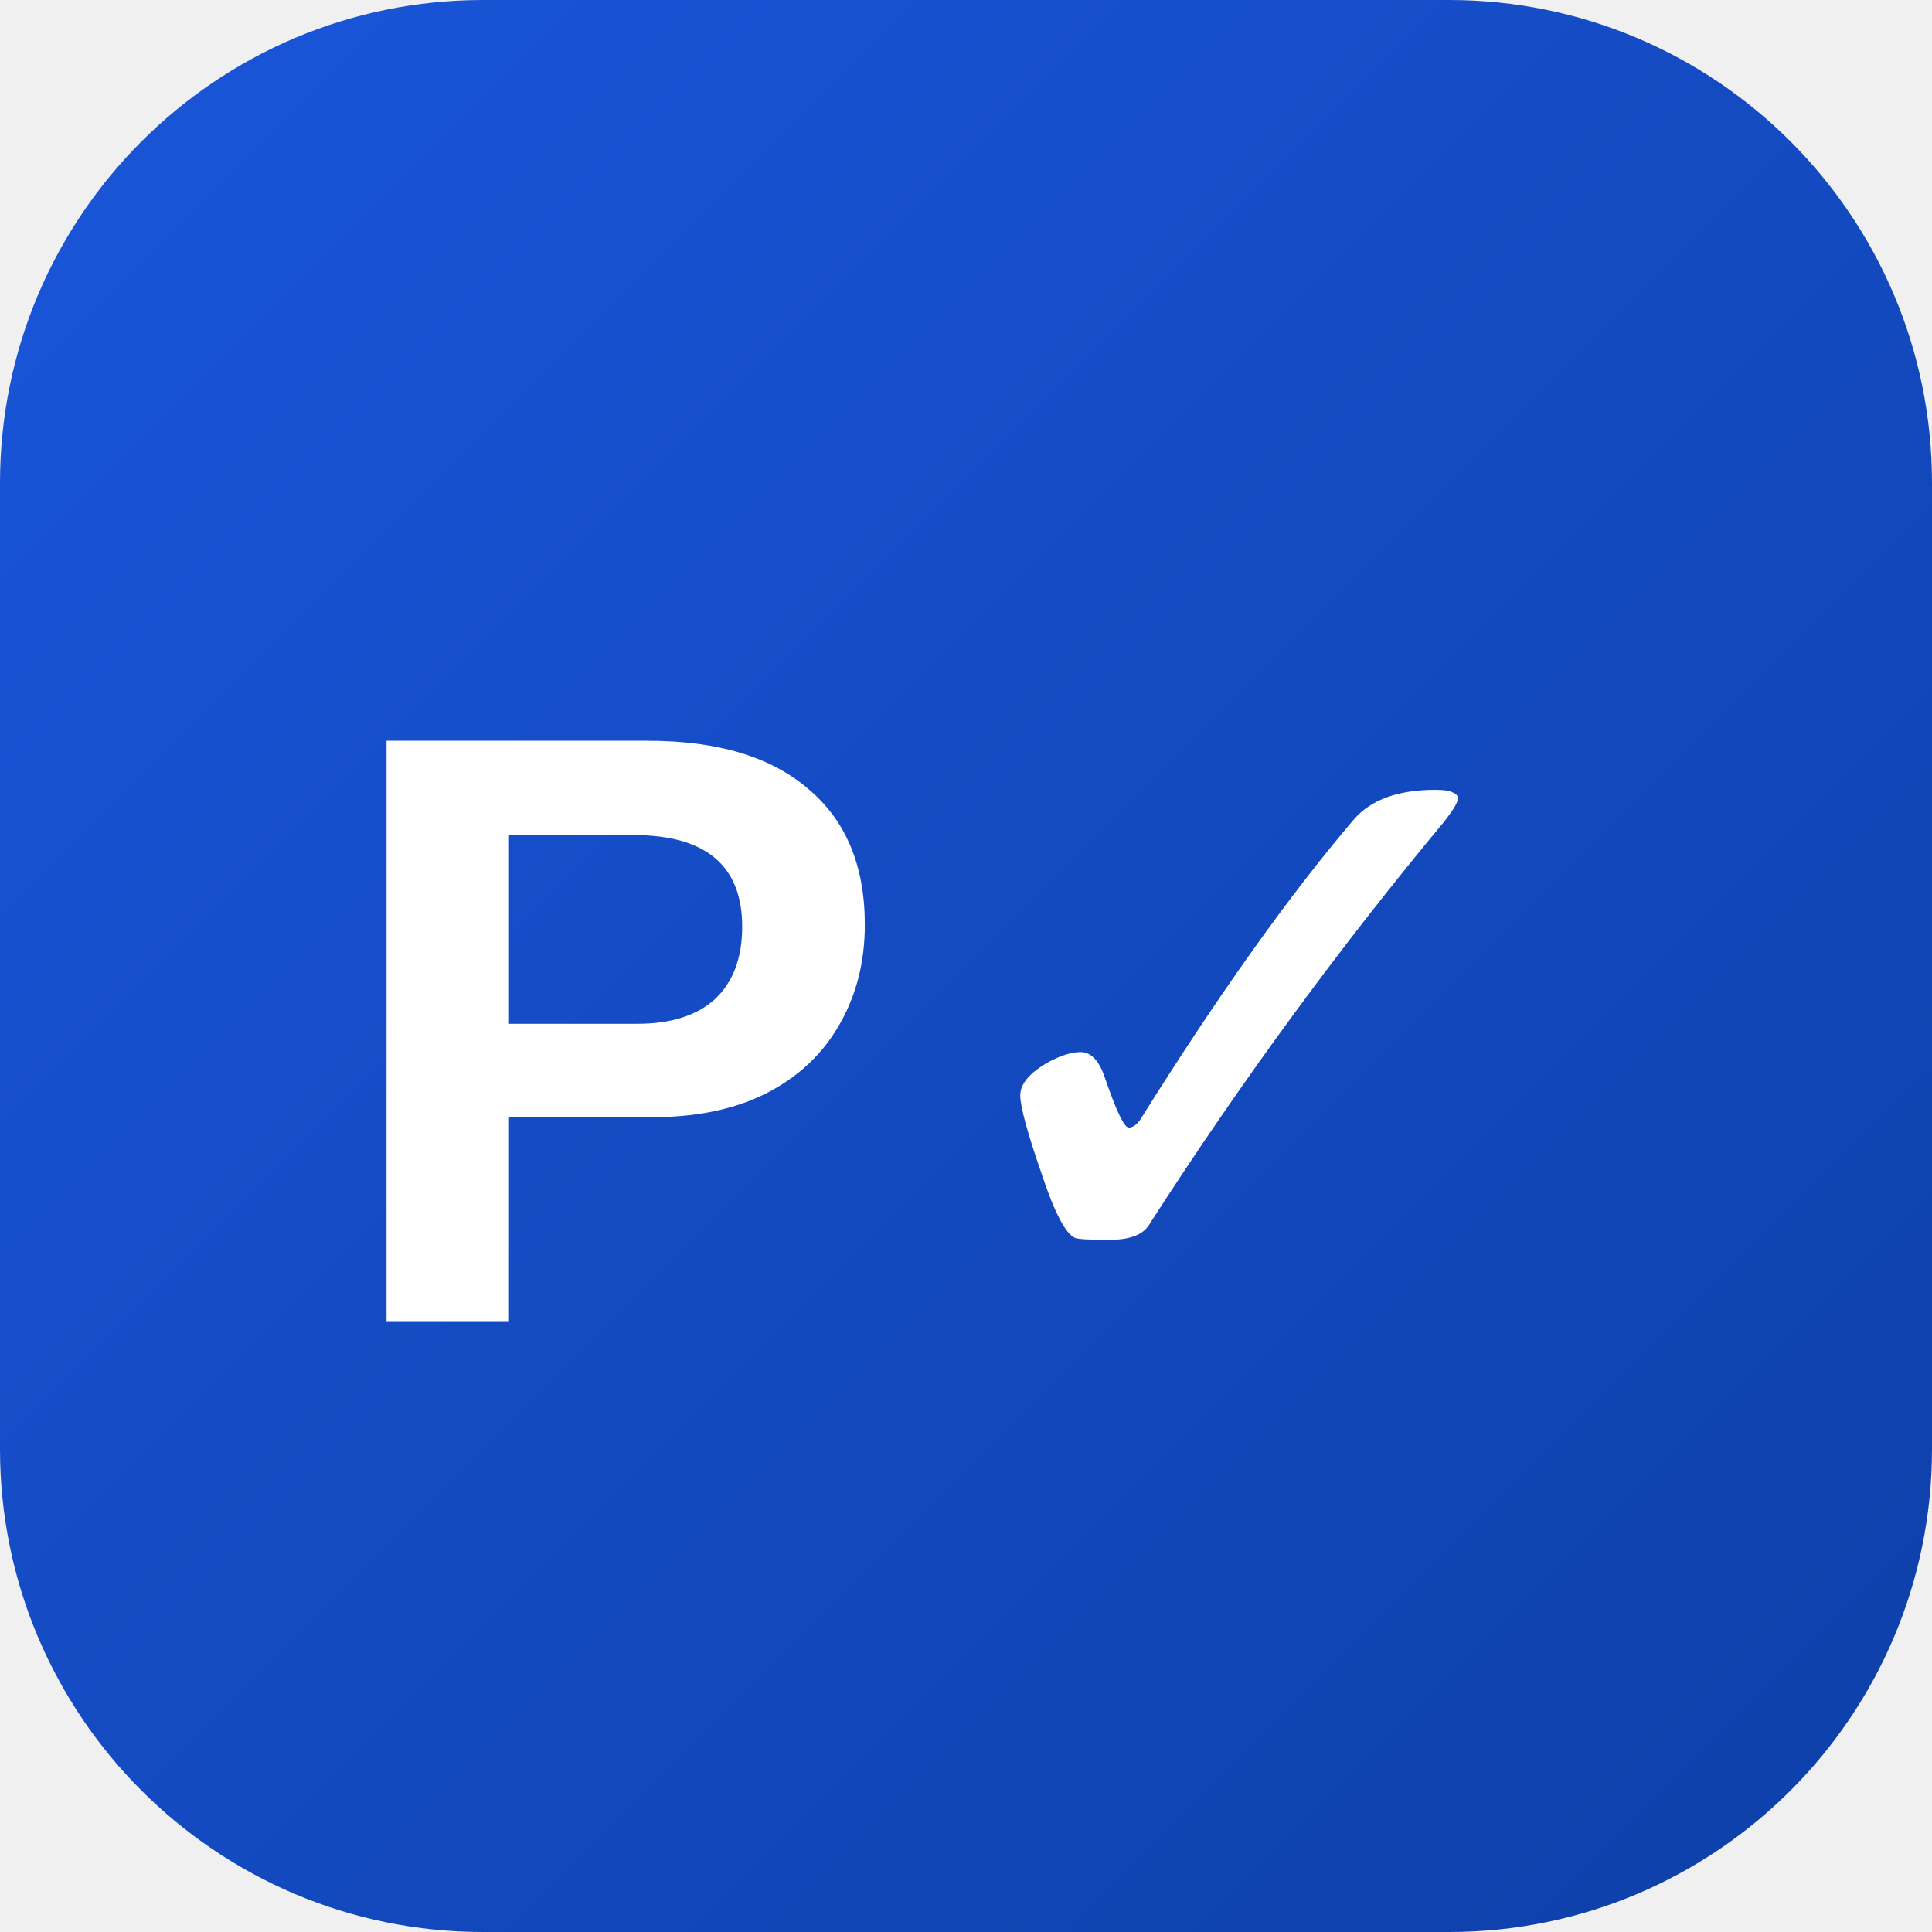
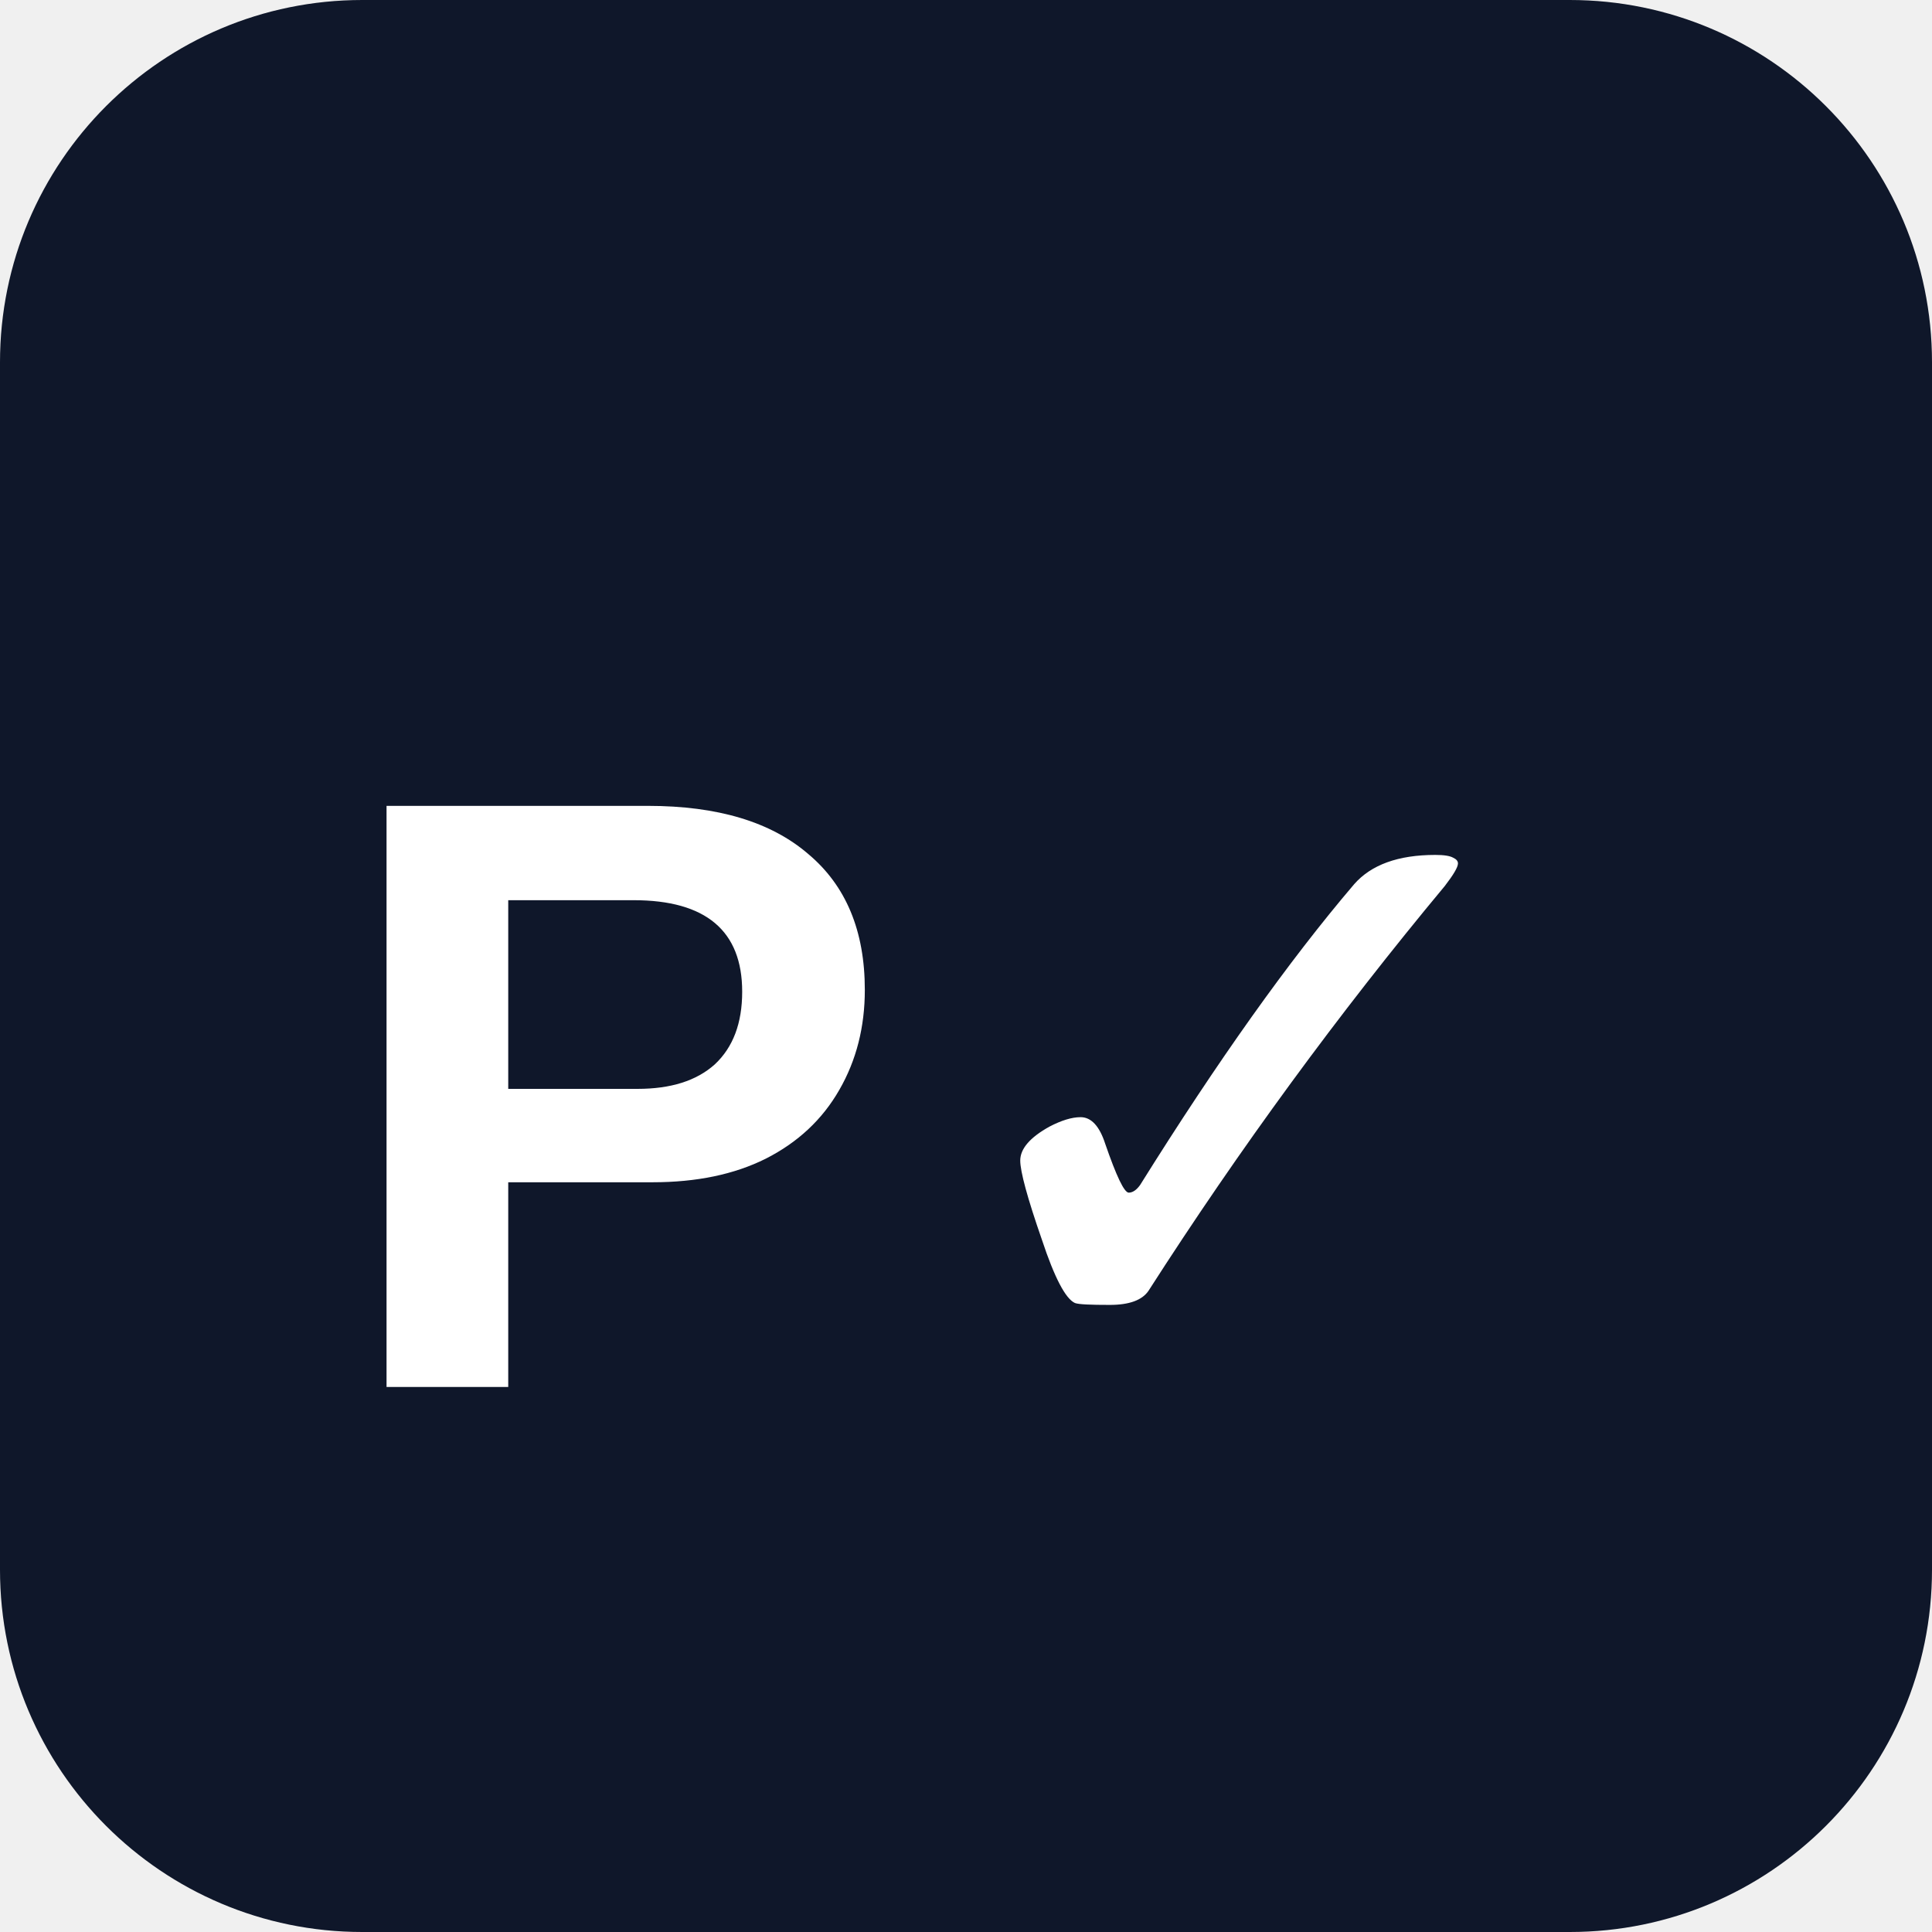
<svg xmlns="http://www.w3.org/2000/svg" viewBox="0 0 32 32">
-   <rect width="32" height="32" rx="8" fill="url(#g)" />
-   <defs>
-     <linearGradient id="g" x1="0" y1="0" x2="1" y2="1">
-       <stop offset="0%" stop-color="#1a56db" />
-       <stop offset="100%" stop-color="#0e3fa8" />
-     </linearGradient>
-   </defs>
-   <text x="50%" y="56%" dominant-baseline="middle" text-anchor="middle" fill="white" font-size="14" font-weight="800" font-family="Arial">P✓</text>
+   <rect width="32" height="32" rx="6" fill="#0f172a" />
+   <text x="16" y="19" text-anchor="middle" dominant-baseline="middle" fill="white" font-size="14" font-weight="800" font-family="Arial, Helvetica, sans-serif">P✓</text>
</svg>
